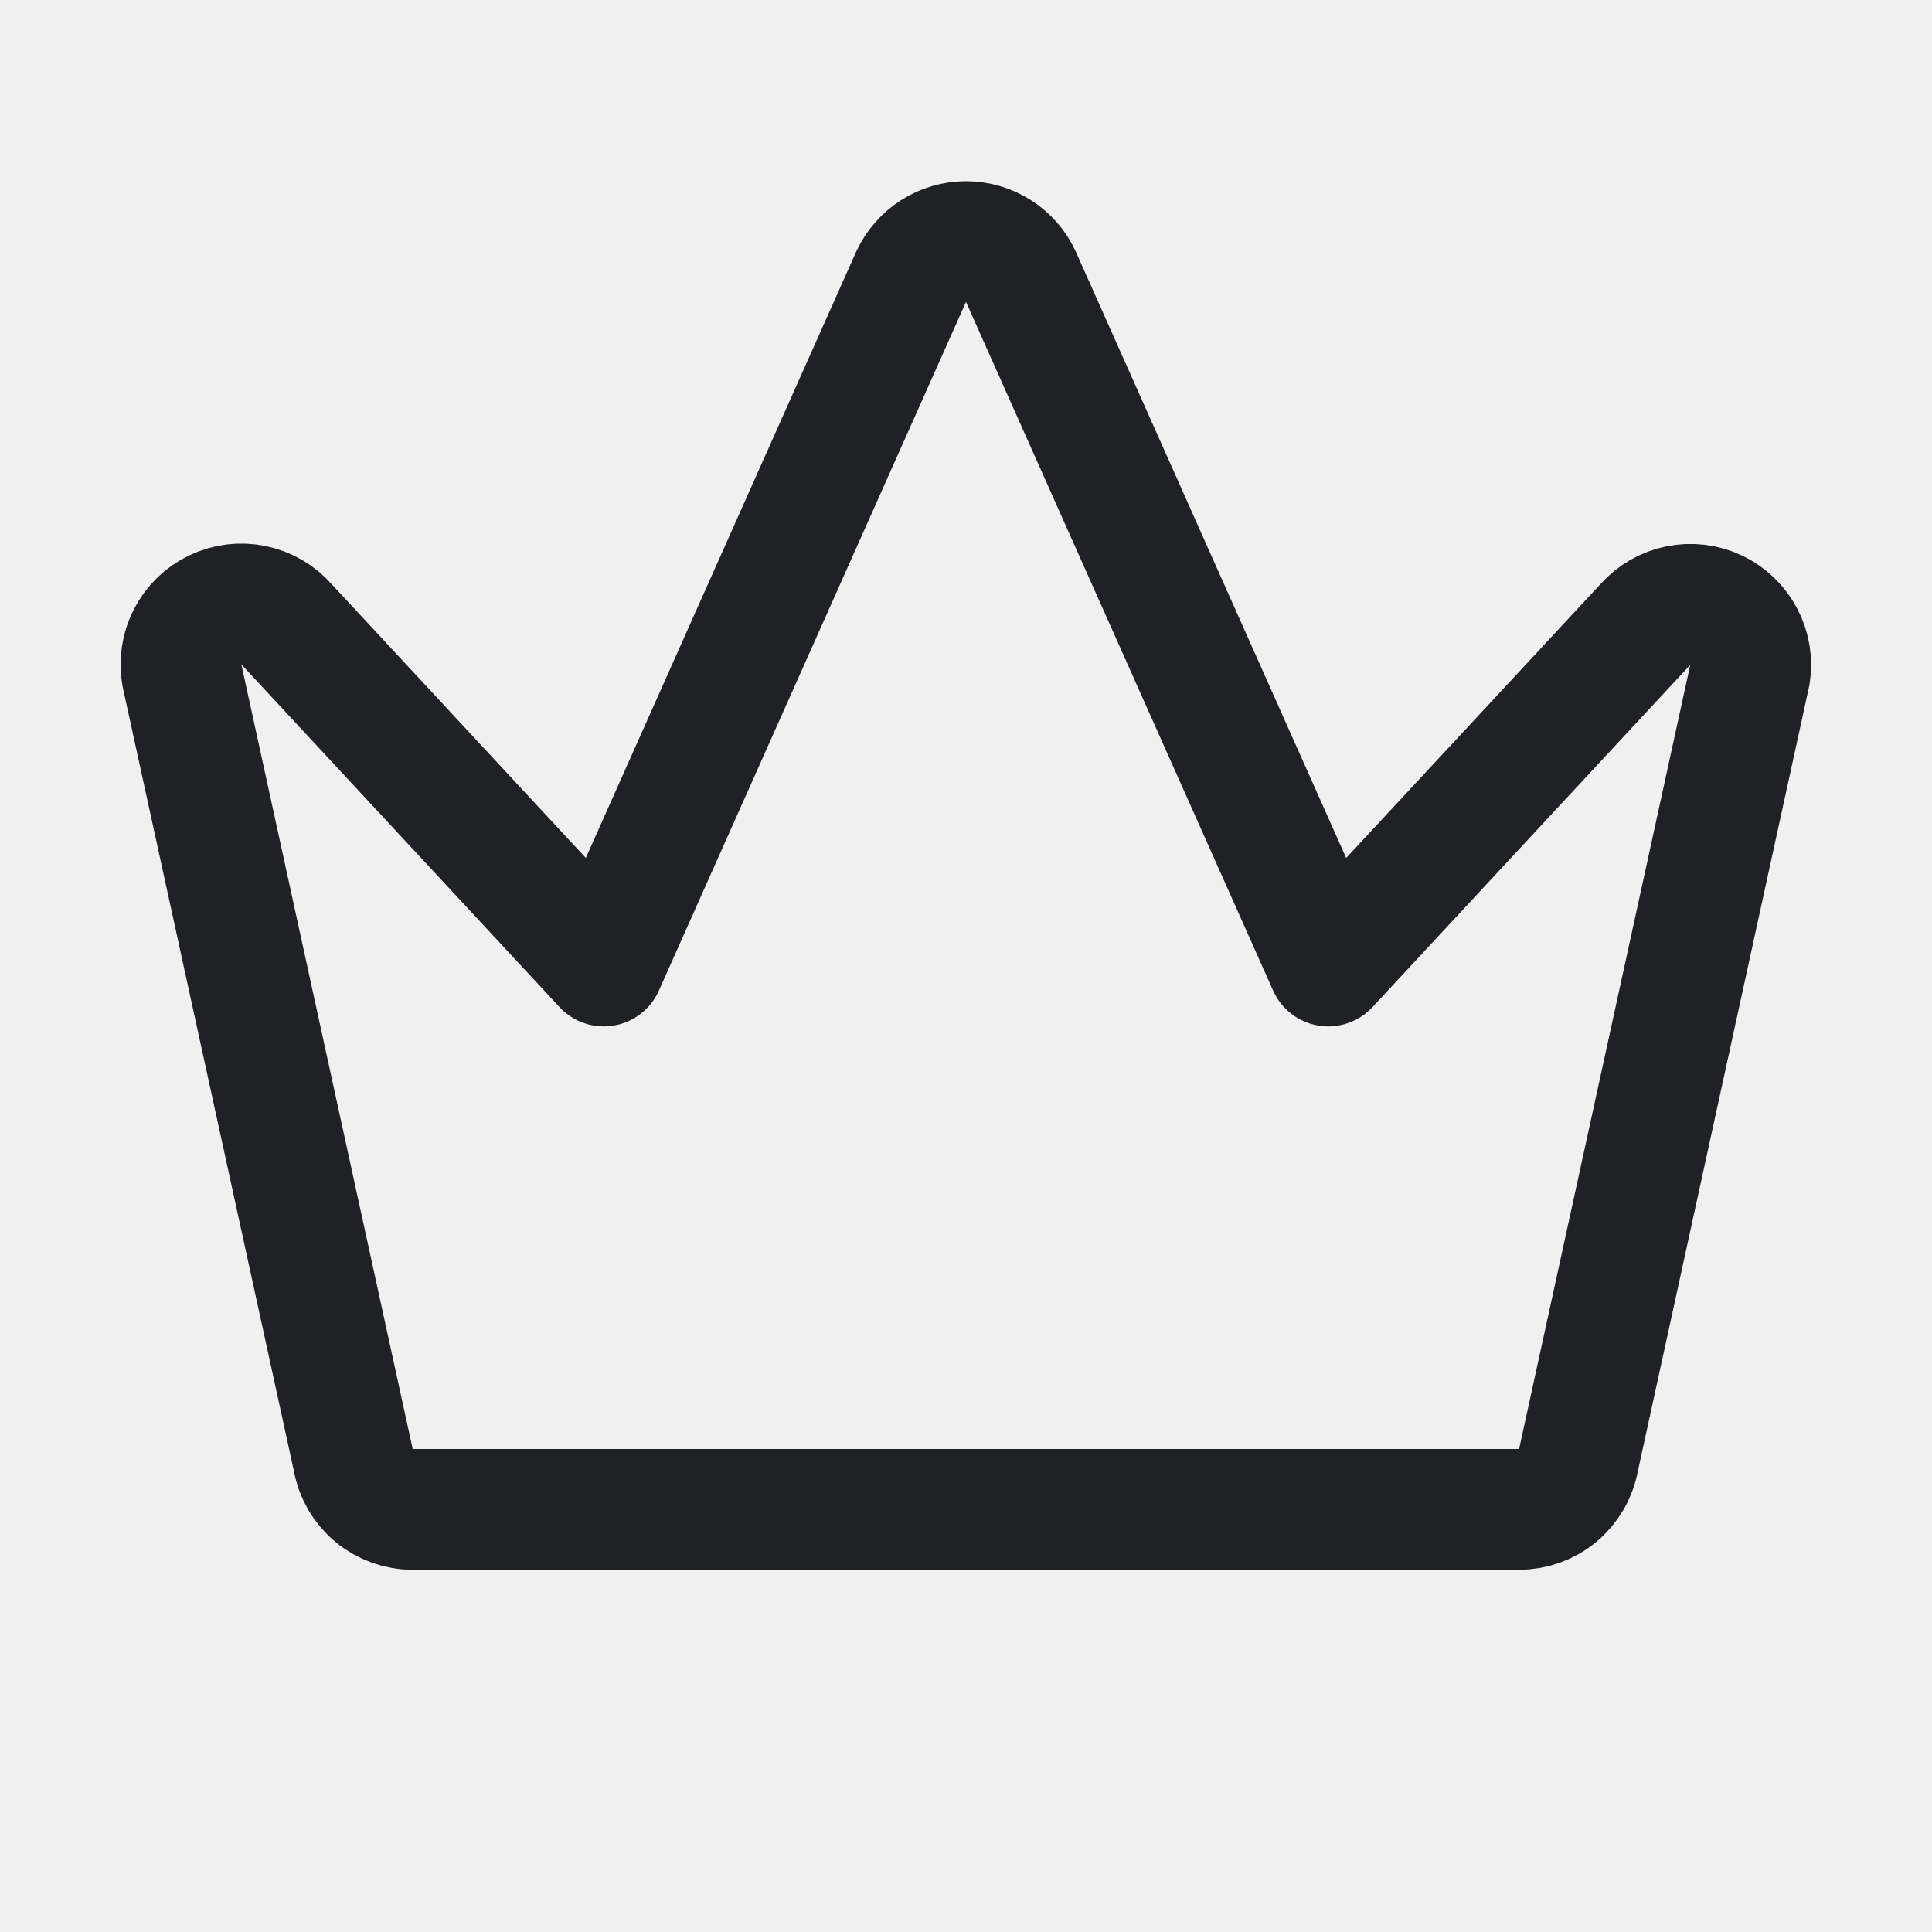
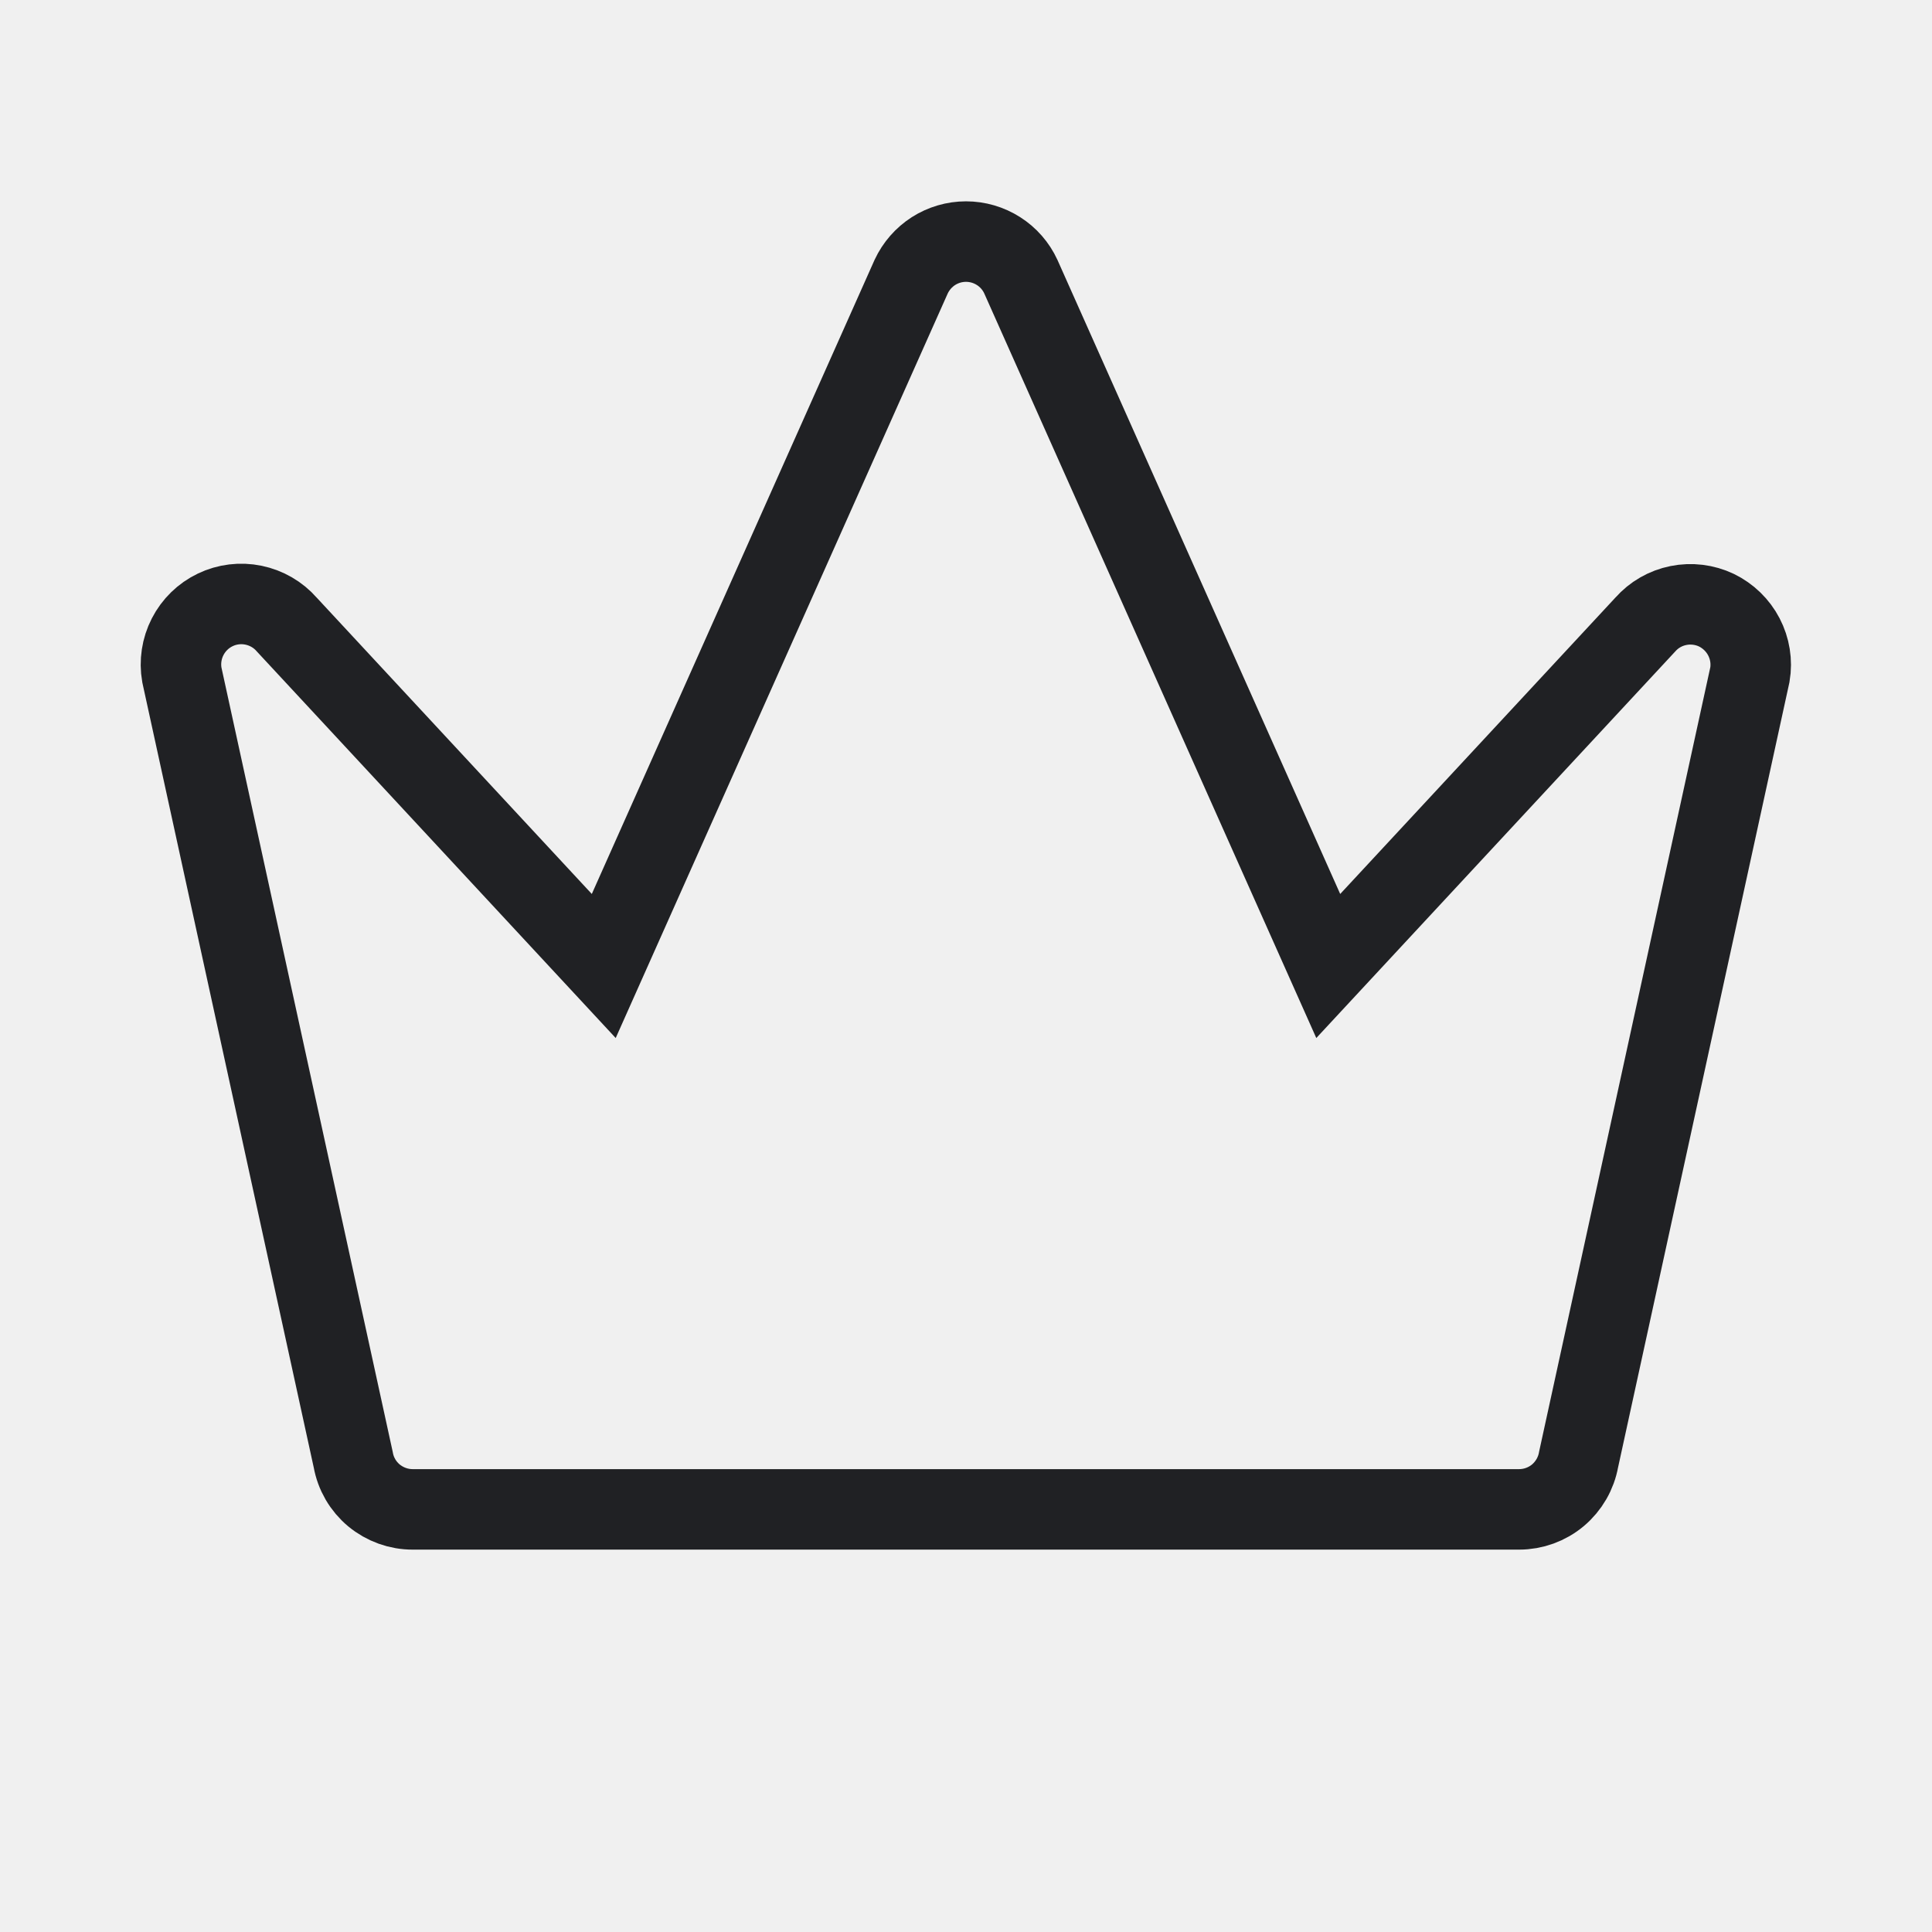
<svg xmlns="http://www.w3.org/2000/svg" width="24" height="24" viewBox="0 0 24 24" fill="none">
-   <g clip-path="url(#clip0_17455_24845)">
-     <path d="M5.129 18.75H18.871C19.047 18.75 19.218 18.688 19.353 18.575C19.488 18.461 19.579 18.304 19.61 18.13L21.738 8.38C21.765 8.22 21.738 8.055 21.663 7.911C21.588 7.767 21.468 7.651 21.322 7.58C21.175 7.51 21.009 7.49 20.85 7.522C20.69 7.554 20.546 7.637 20.438 7.759L16.5 12L12.681 3.436C12.621 3.306 12.525 3.196 12.404 3.119C12.283 3.042 12.143 3.001 12 3.001C11.857 3.001 11.717 3.042 11.596 3.119C11.476 3.196 11.38 3.306 11.319 3.436L7.5 12L3.563 7.759C3.455 7.635 3.309 7.551 3.149 7.518C2.989 7.485 2.822 7.505 2.674 7.576C2.526 7.647 2.406 7.764 2.331 7.91C2.256 8.056 2.231 8.222 2.259 8.383L4.388 18.133C4.419 18.307 4.51 18.464 4.646 18.577C4.782 18.689 4.953 18.751 5.129 18.75Z" stroke="#202124" stroke-width="1.5" stroke-linecap="round" stroke-linejoin="round" />
+   <g clipPath="url(#clip0_17455_24845)">
+     <path d="M5.129 18.75H18.871C19.047 18.75 19.218 18.688 19.353 18.575C19.488 18.461 19.579 18.304 19.61 18.13L21.738 8.38C21.765 8.22 21.738 8.055 21.663 7.911C21.588 7.767 21.468 7.651 21.322 7.58C21.175 7.51 21.009 7.49 20.85 7.522C20.69 7.554 20.546 7.637 20.438 7.759L16.5 12L12.681 3.436C12.621 3.306 12.525 3.196 12.404 3.119C12.283 3.042 12.143 3.001 12 3.001C11.857 3.001 11.717 3.042 11.596 3.119C11.476 3.196 11.38 3.306 11.319 3.436L7.5 12L3.563 7.759C3.455 7.635 3.309 7.551 3.149 7.518C2.989 7.485 2.822 7.505 2.674 7.576C2.526 7.647 2.406 7.764 2.331 7.91C2.256 8.056 2.231 8.222 2.259 8.383L4.388 18.133C4.419 18.307 4.51 18.464 4.646 18.577C4.782 18.689 4.953 18.751 5.129 18.75Z" stroke="#202124" strokeWidth="1.5" strokeLinecap="round" strokeMiterlimit="round" />
  </g>
  <defs>
    <clipPath id="clip0_17455_24845">
      <rect width="24" height="24" fill="white" />
    </clipPath>
  </defs>
</svg>
